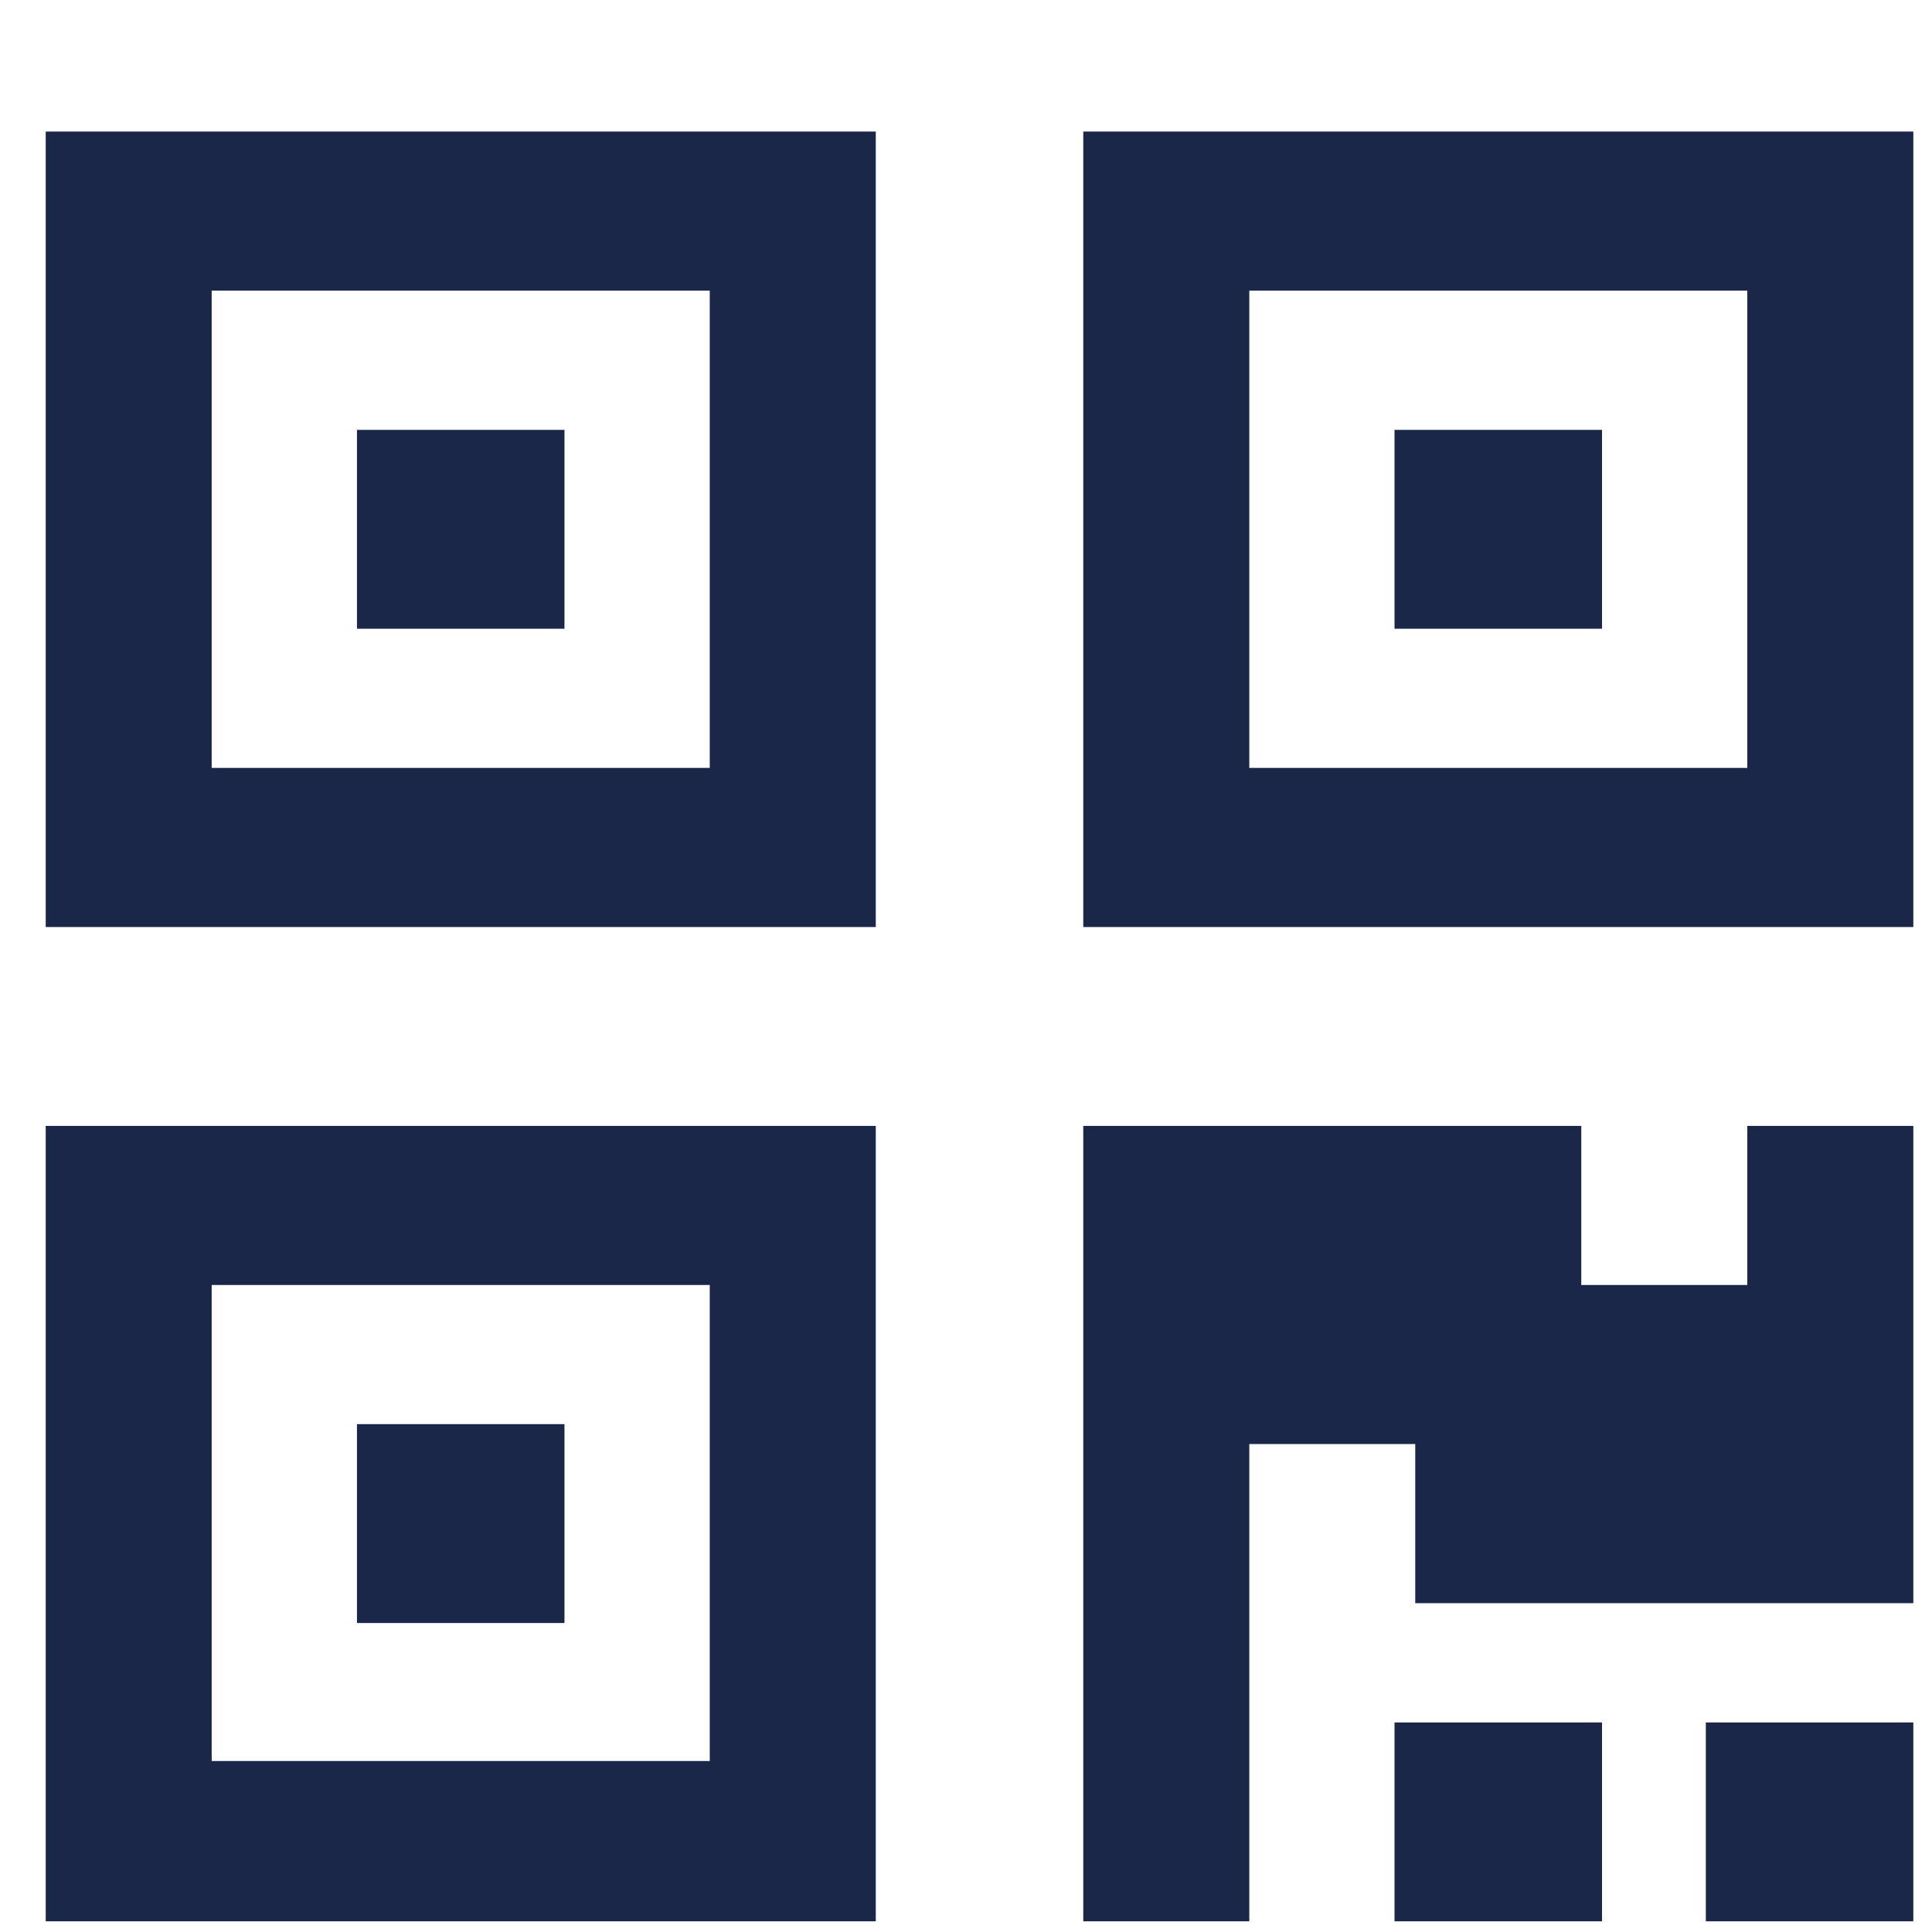
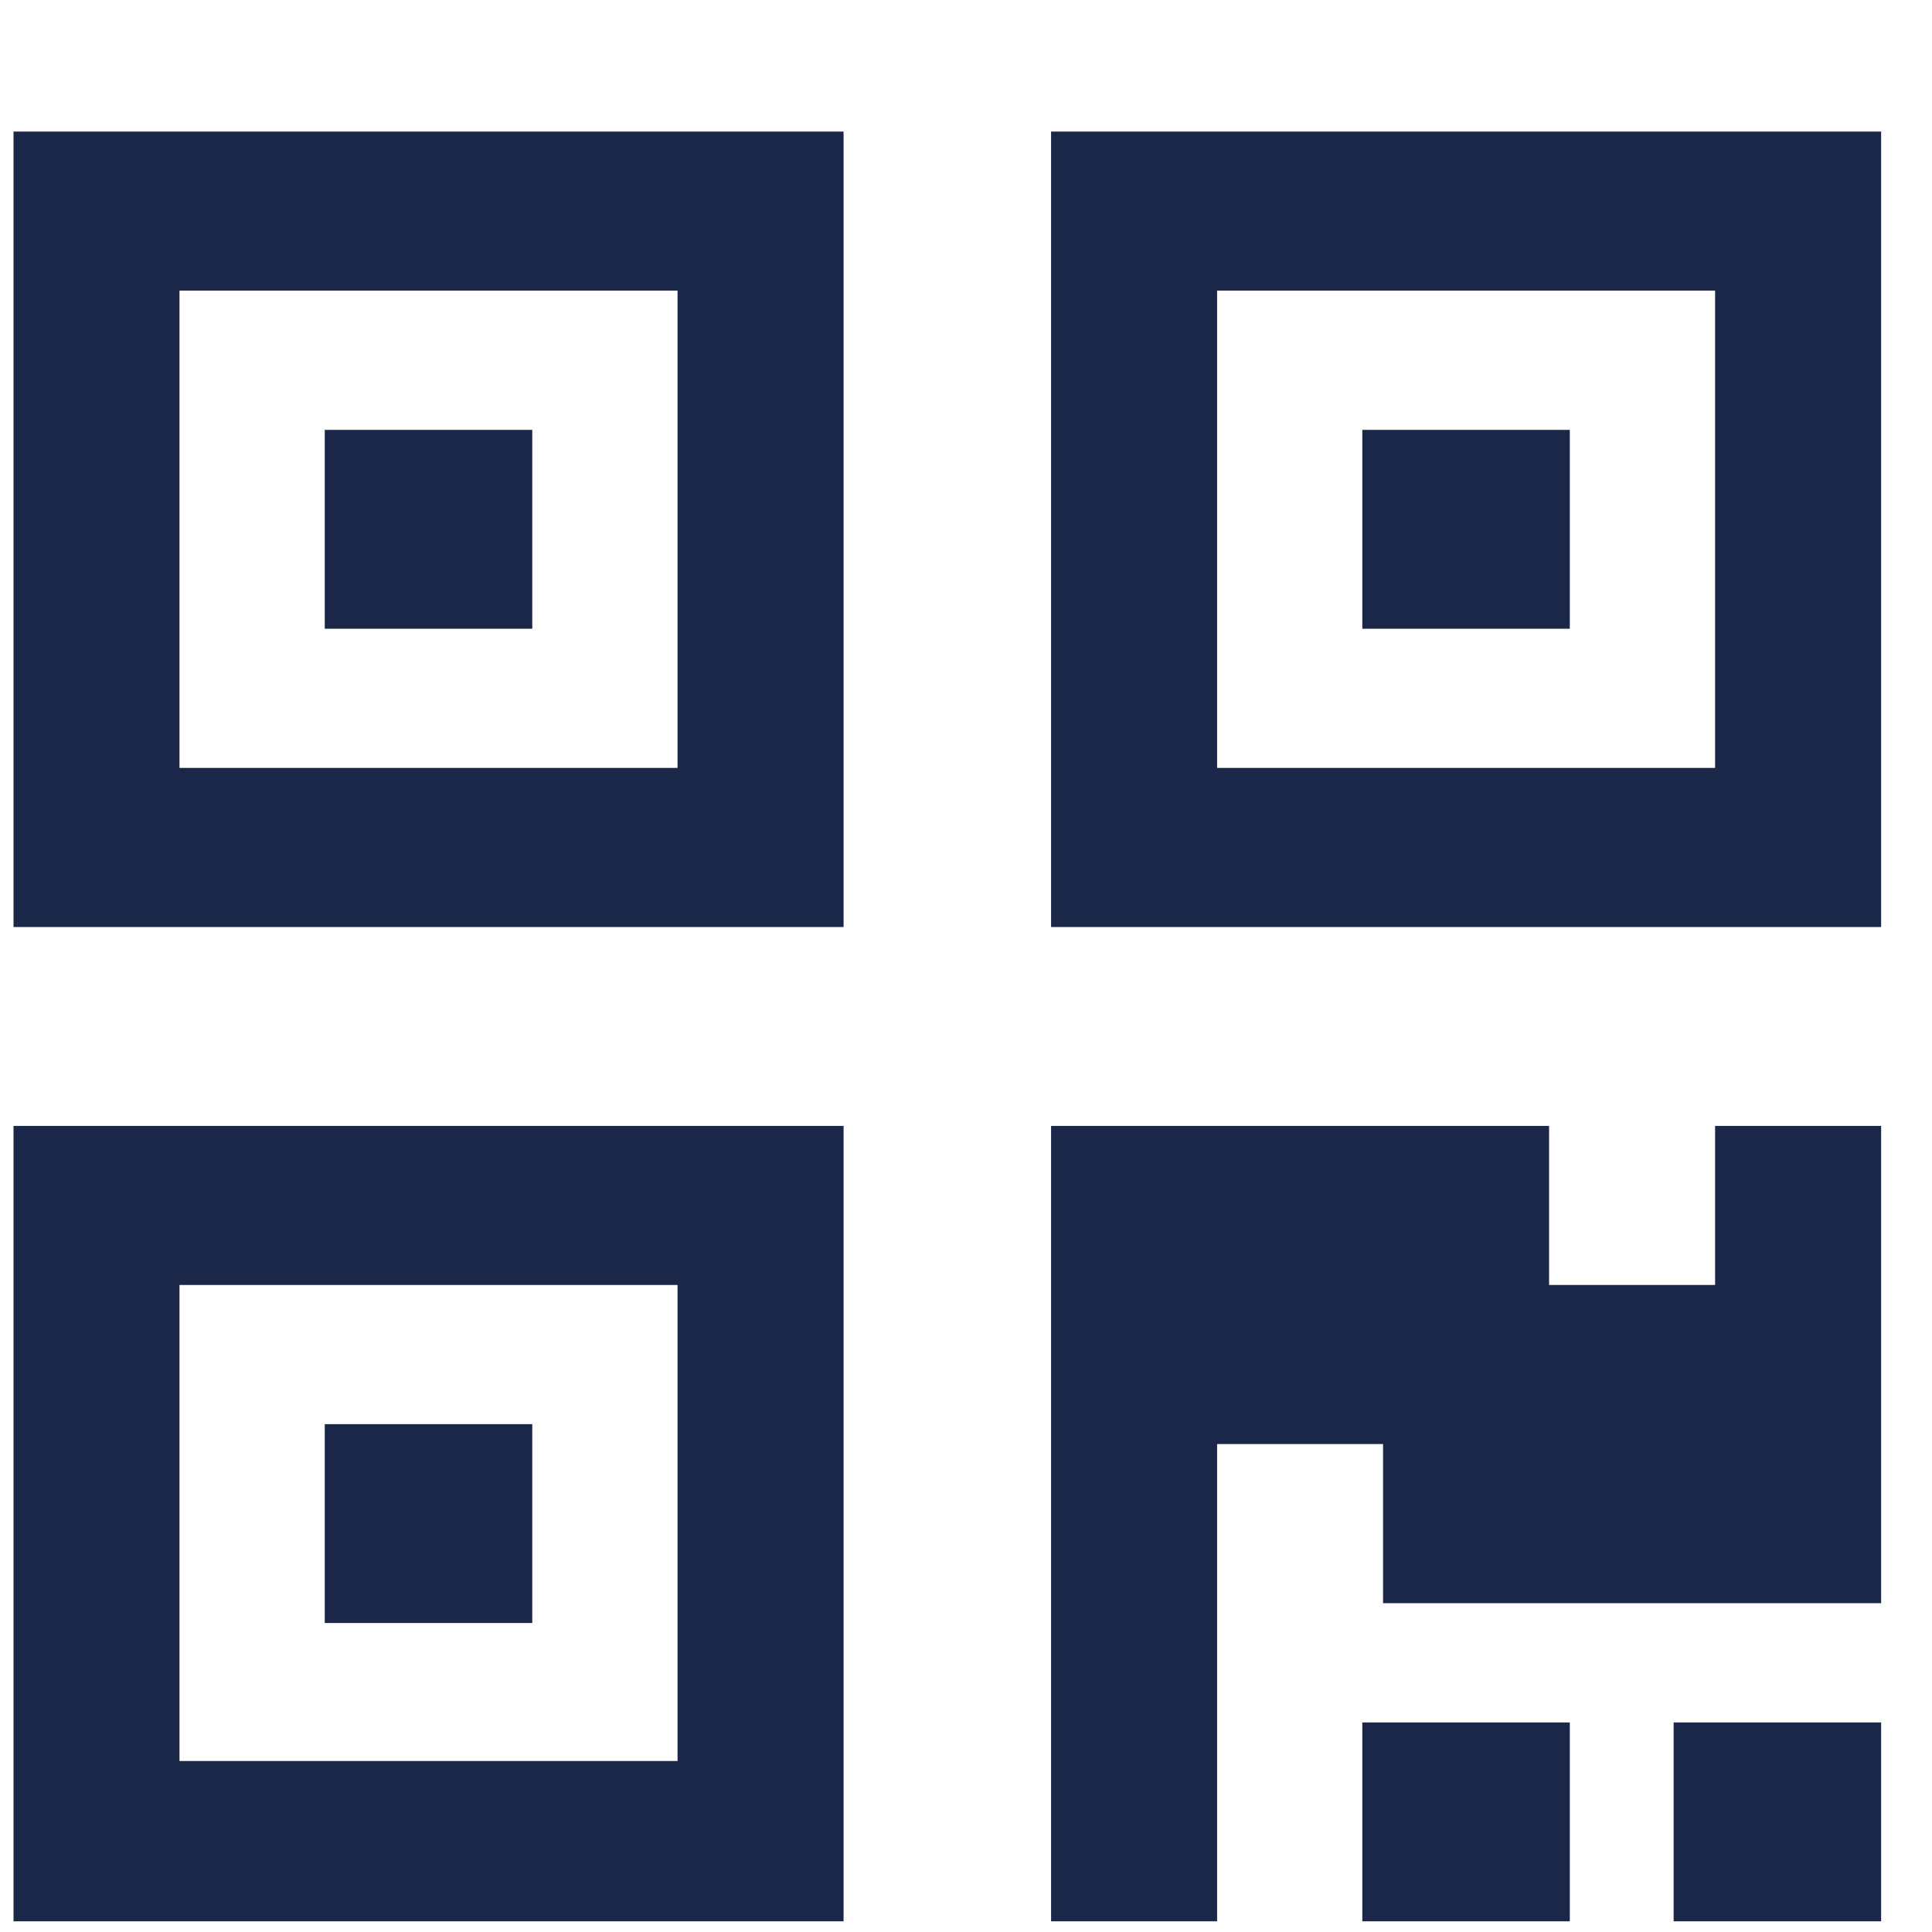
<svg xmlns="http://www.w3.org/2000/svg" width="30" height="30" viewBox="0 0 30 30" fill="none">
-   <path fill-rule="evenodd" clip-rule="evenodd" d="M13.599 14.395H0.71V2.043H13.599V14.395ZM11.021 4.513H3.287V11.924H11.021V4.513ZM13.599 29.834H0.71V17.483H13.599V29.834ZM11.021 19.953H3.287V27.345H11.021V19.953ZM5.543 22.114H8.765V25.202H5.543V22.114ZM24.876 26.746H21.654V29.834H24.876V26.746ZM26.488 26.746H29.71V29.834H26.488V26.746ZM24.554 19.953H27.132V17.483H29.71V24.894H21.976V22.423H19.399V29.834H16.821V17.483H24.554V19.953ZM8.765 6.675H5.543V9.763H8.765V6.675ZM16.821 14.395V2.043H29.71V14.395H16.821ZM19.399 11.924H27.132V4.513H19.399V11.924ZM24.876 6.675H21.654V9.763H24.876V6.675Z" fill="#1B2749" />
+   <path fill-rule="evenodd" clip-rule="evenodd" d="M13.099 14.395H0.21V2.043H13.099V14.395ZM10.521 4.513H2.787V11.924H10.521V4.513ZM13.099 29.834H0.21V17.483H13.099V29.834ZM10.521 19.953H2.787V27.345H10.521V19.953ZM5.043 22.114H8.265V25.202H5.043V22.114ZM24.376 26.746H21.154V29.834H24.376V26.746ZM25.988 26.746H29.21V29.834H25.988V26.746ZM24.054 19.953H26.632V17.483H29.21V24.894H21.476V22.423H18.899V29.834H16.321V17.483H24.054V19.953ZM8.265 6.675H5.043V9.763H8.265V6.675ZM16.321 14.395V2.043H29.21V14.395H16.321ZM18.899 11.924H26.632V4.513H18.899V11.924ZM24.376 6.675H21.154V9.763H24.376V6.675Z" fill="#1B2749" />
</svg>
